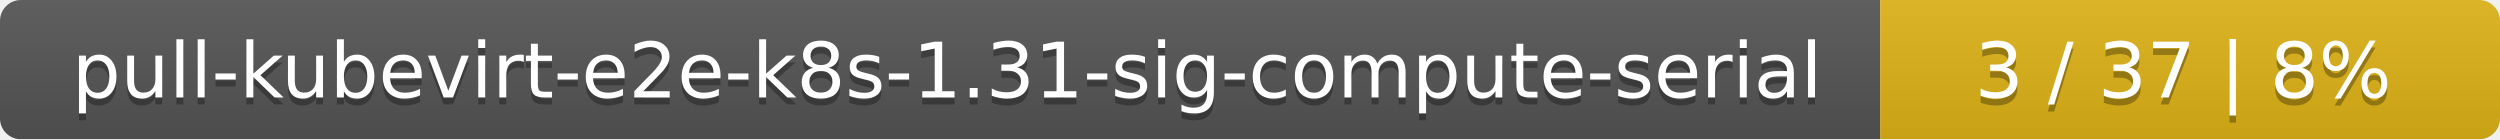
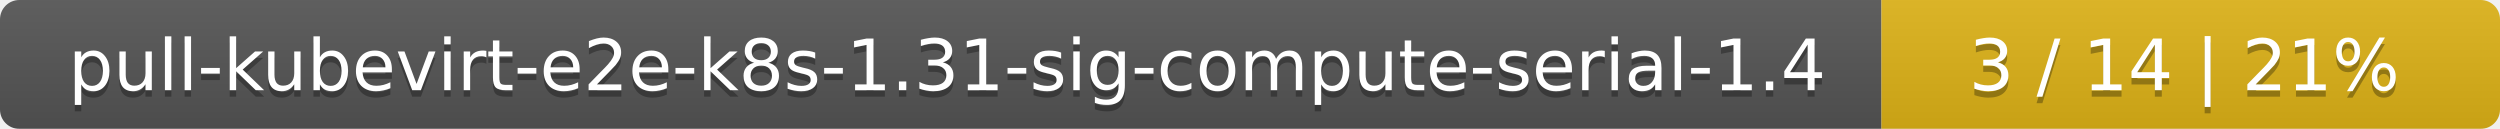
- <svg xmlns="http://www.w3.org/2000/svg" width="359" height="20">
+ <svg xmlns="http://www.w3.org/2000/svg" width="388" height="20">
  <linearGradient id="smooth" x2="0" y2="100%">
    <stop offset="0" stop-color="#bbb" stop-opacity=".1" />
    <stop offset="1" stop-opacity=".1" />
  </linearGradient>
  <mask id="round">
-     <rect width="359" height="20" rx="3" fill="#fff" />
+     <rect width="388" height="20" rx="3" fill="#fff" />
  </mask>
  <g mask="url(#round)">
-     <rect width="270" height="20" fill="#555" />
-     <rect x="270" width="89" height="20" fill="#dfb317" />
-     <rect width="359" height="20" fill="url(#smooth)" />
+     <rect width="292" height="20" fill="#555" />
+     <rect x="292" width="96" height="20" fill="#dfb317" />
+     <rect width="388" height="20" fill="url(#smooth)" />
  </g>
  <g fill="#fff" text-anchor="middle" font-family="DejaVu Sans,Verdana,Geneva,sans-serif" font-size="11">
-     <text x="136" y="15" fill="#010101" fill-opacity=".3">pull-kubevirt-e2e-k8s-1.31-sig-compute-serial</text>
-     <text x="136" y="14">pull-kubevirt-e2e-k8s-1.31-sig-compute-serial</text>
-     <text x="313.5" y="15" fill="#010101" fill-opacity=".3">3 / 37    |    8%</text>
-     <text x="313.5" y="14">3 / 37    |    8%</text>
+     <text x="147" y="15" fill="#010101" fill-opacity=".3">pull-kubevirt-e2e-k8s-1.31-sig-compute-serial-1.4</text>
+     <text x="147" y="14">pull-kubevirt-e2e-k8s-1.31-sig-compute-serial-1.4</text>
+     <text x="339" y="15" fill="#010101" fill-opacity=".3">3 / 14    |    21%</text>
+     <text x="339" y="14">3 / 14    |    21%</text>
  </g>
</svg>
